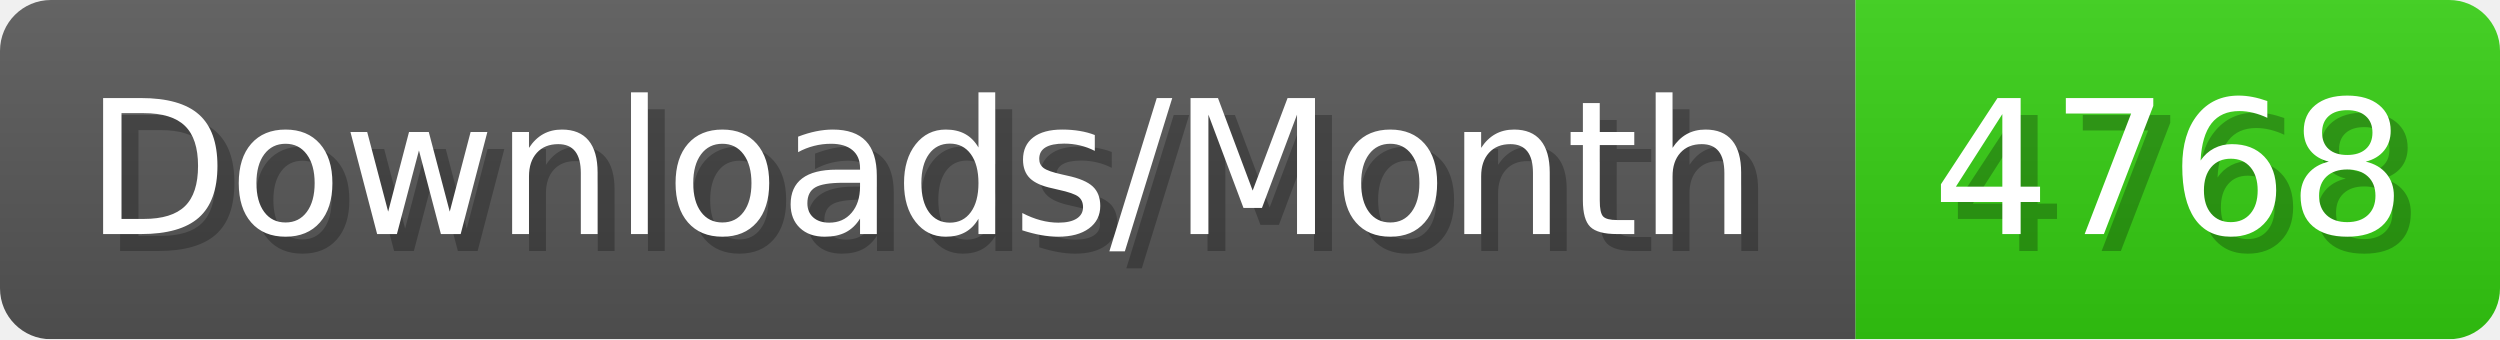
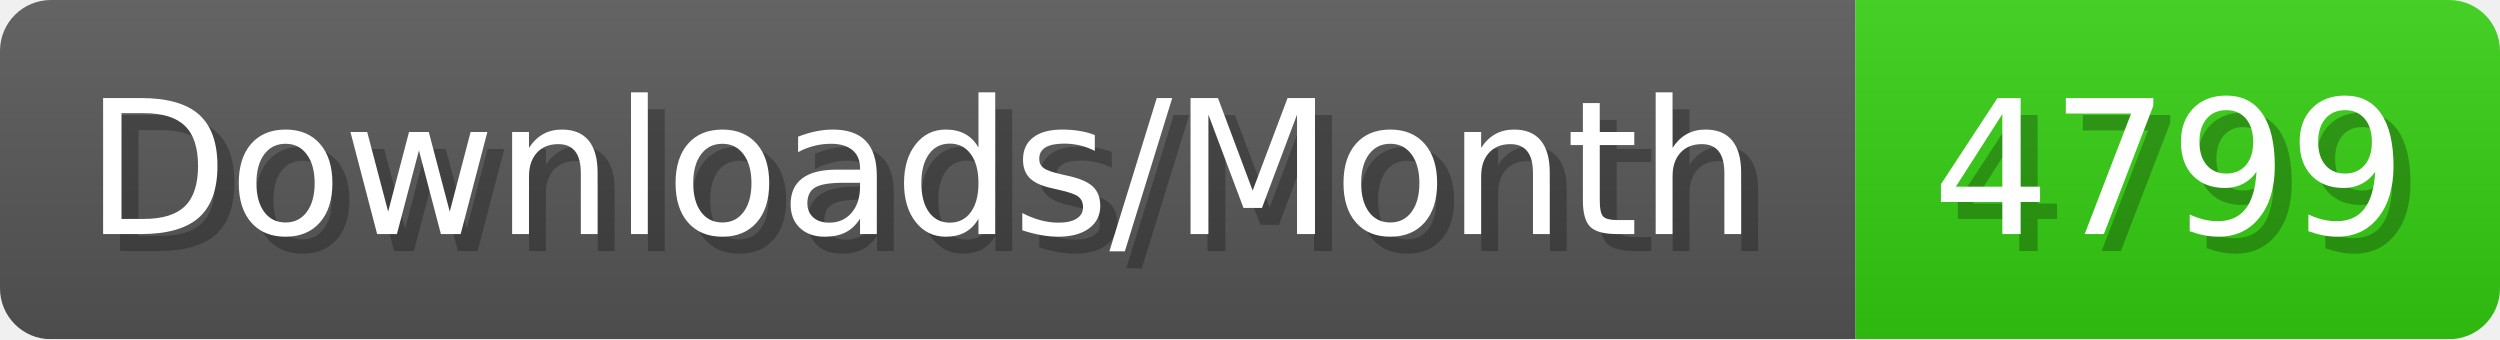
- <svg xmlns="http://www.w3.org/2000/svg" width="147.4" height="20" viewBox="0 0 1474 200" role="img" aria-label="Downloads/Month: 4768">
+ <svg xmlns="http://www.w3.org/2000/svg" width="147.4" height="20" viewBox="0 0 1474 200" role="img" aria-label="Downloads/Month: 4799">
  <linearGradient id="YlXUI" x2="0" y2="100%">
    <stop offset="0" stop-opacity=".1" stop-color="#EEE" />
    <stop offset="1" stop-opacity=".1" />
  </linearGradient>
  <mask id="JHhop">
    <rect width="1474" height="200" rx="30" fill="#FFF" />
  </mask>
  <g mask="url(#JHhop)">
    <rect width="1094" height="200" fill="#555" />
    <rect width="380" height="200" fill="#3C1" x="1094" />
    <rect width="1474" height="200" fill="url(#YlXUI)" />
  </g>
  <g aria-hidden="true" fill="#fff" text-anchor="start" font-family="Verdana,DejaVu Sans,sans-serif" font-size="110">
    <text x="60" y="148" textLength="994" fill="#000" opacity="0.25">Downloads/Month</text>
    <text x="50" y="138" textLength="994">Downloads/Month</text>
-     <text x="1149" y="148" textLength="280" fill="#000" opacity="0.25">4768</text>
-     <text x="1139" y="138" textLength="280">4768</text>
+     <text x="1149" y="148" textLength="280" fill="#000" opacity="0.25">4799</text>
+     <text x="1139" y="138" textLength="280">4799</text>
  </g>
</svg>
